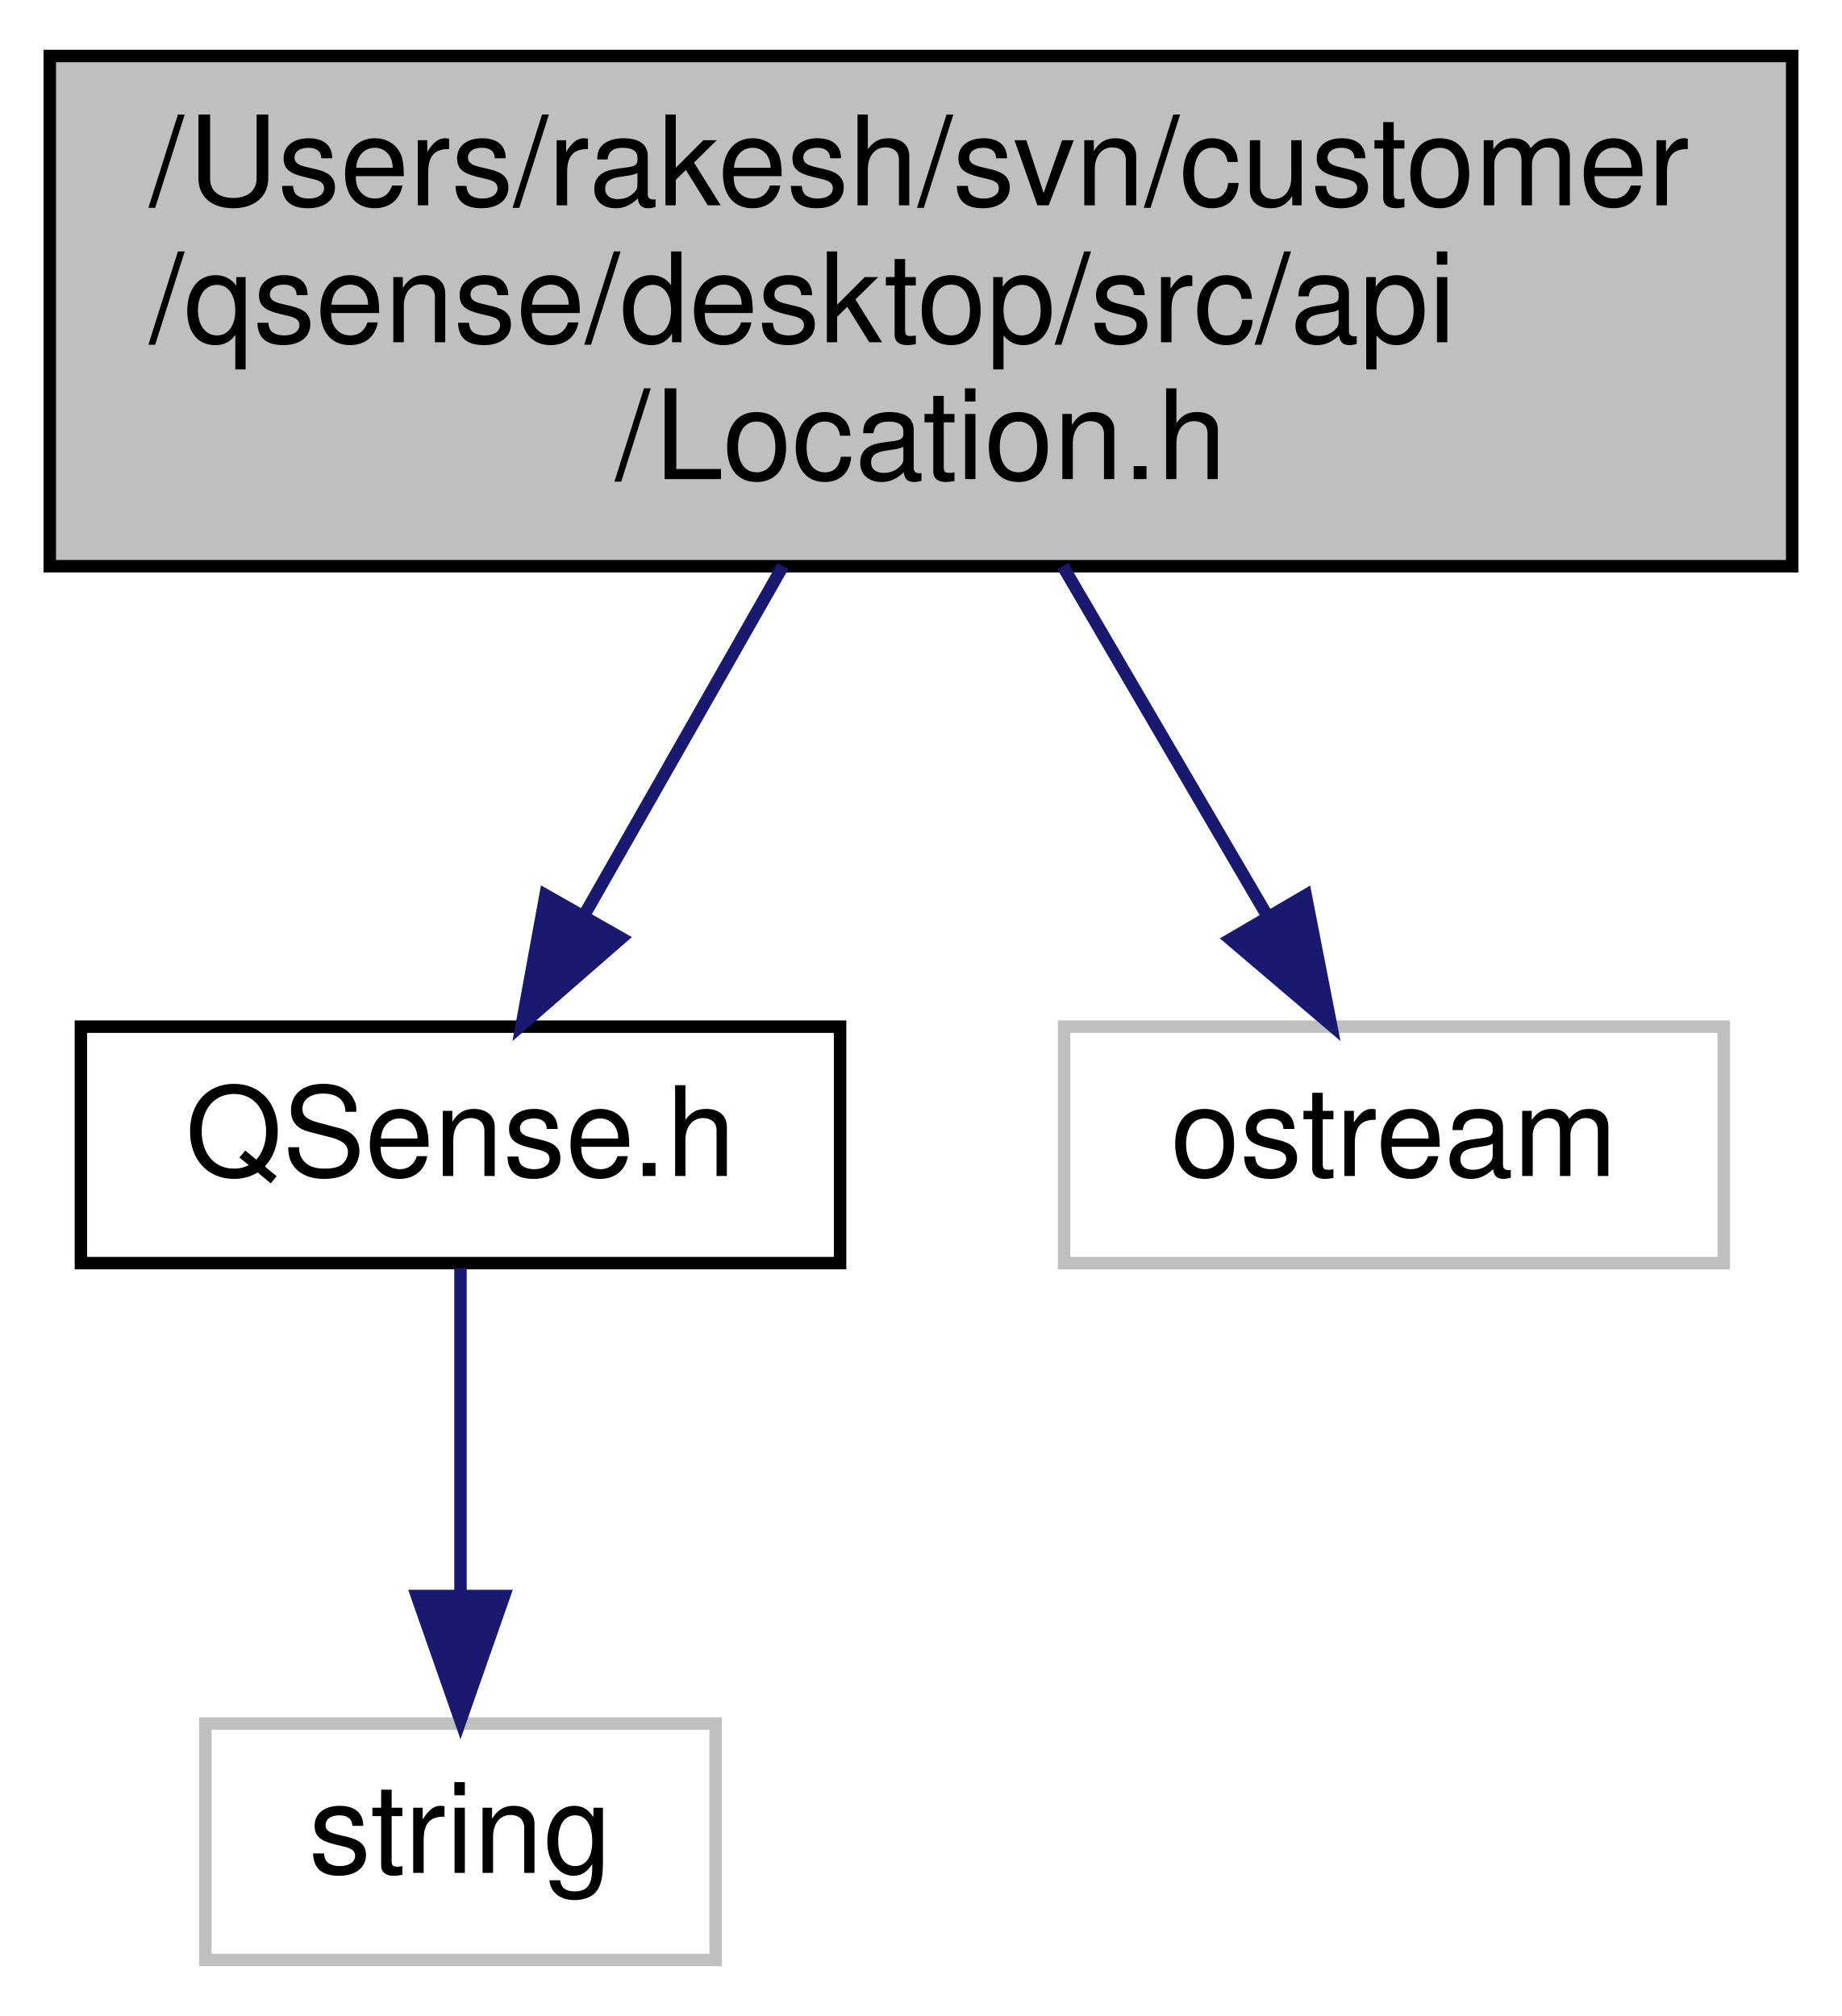
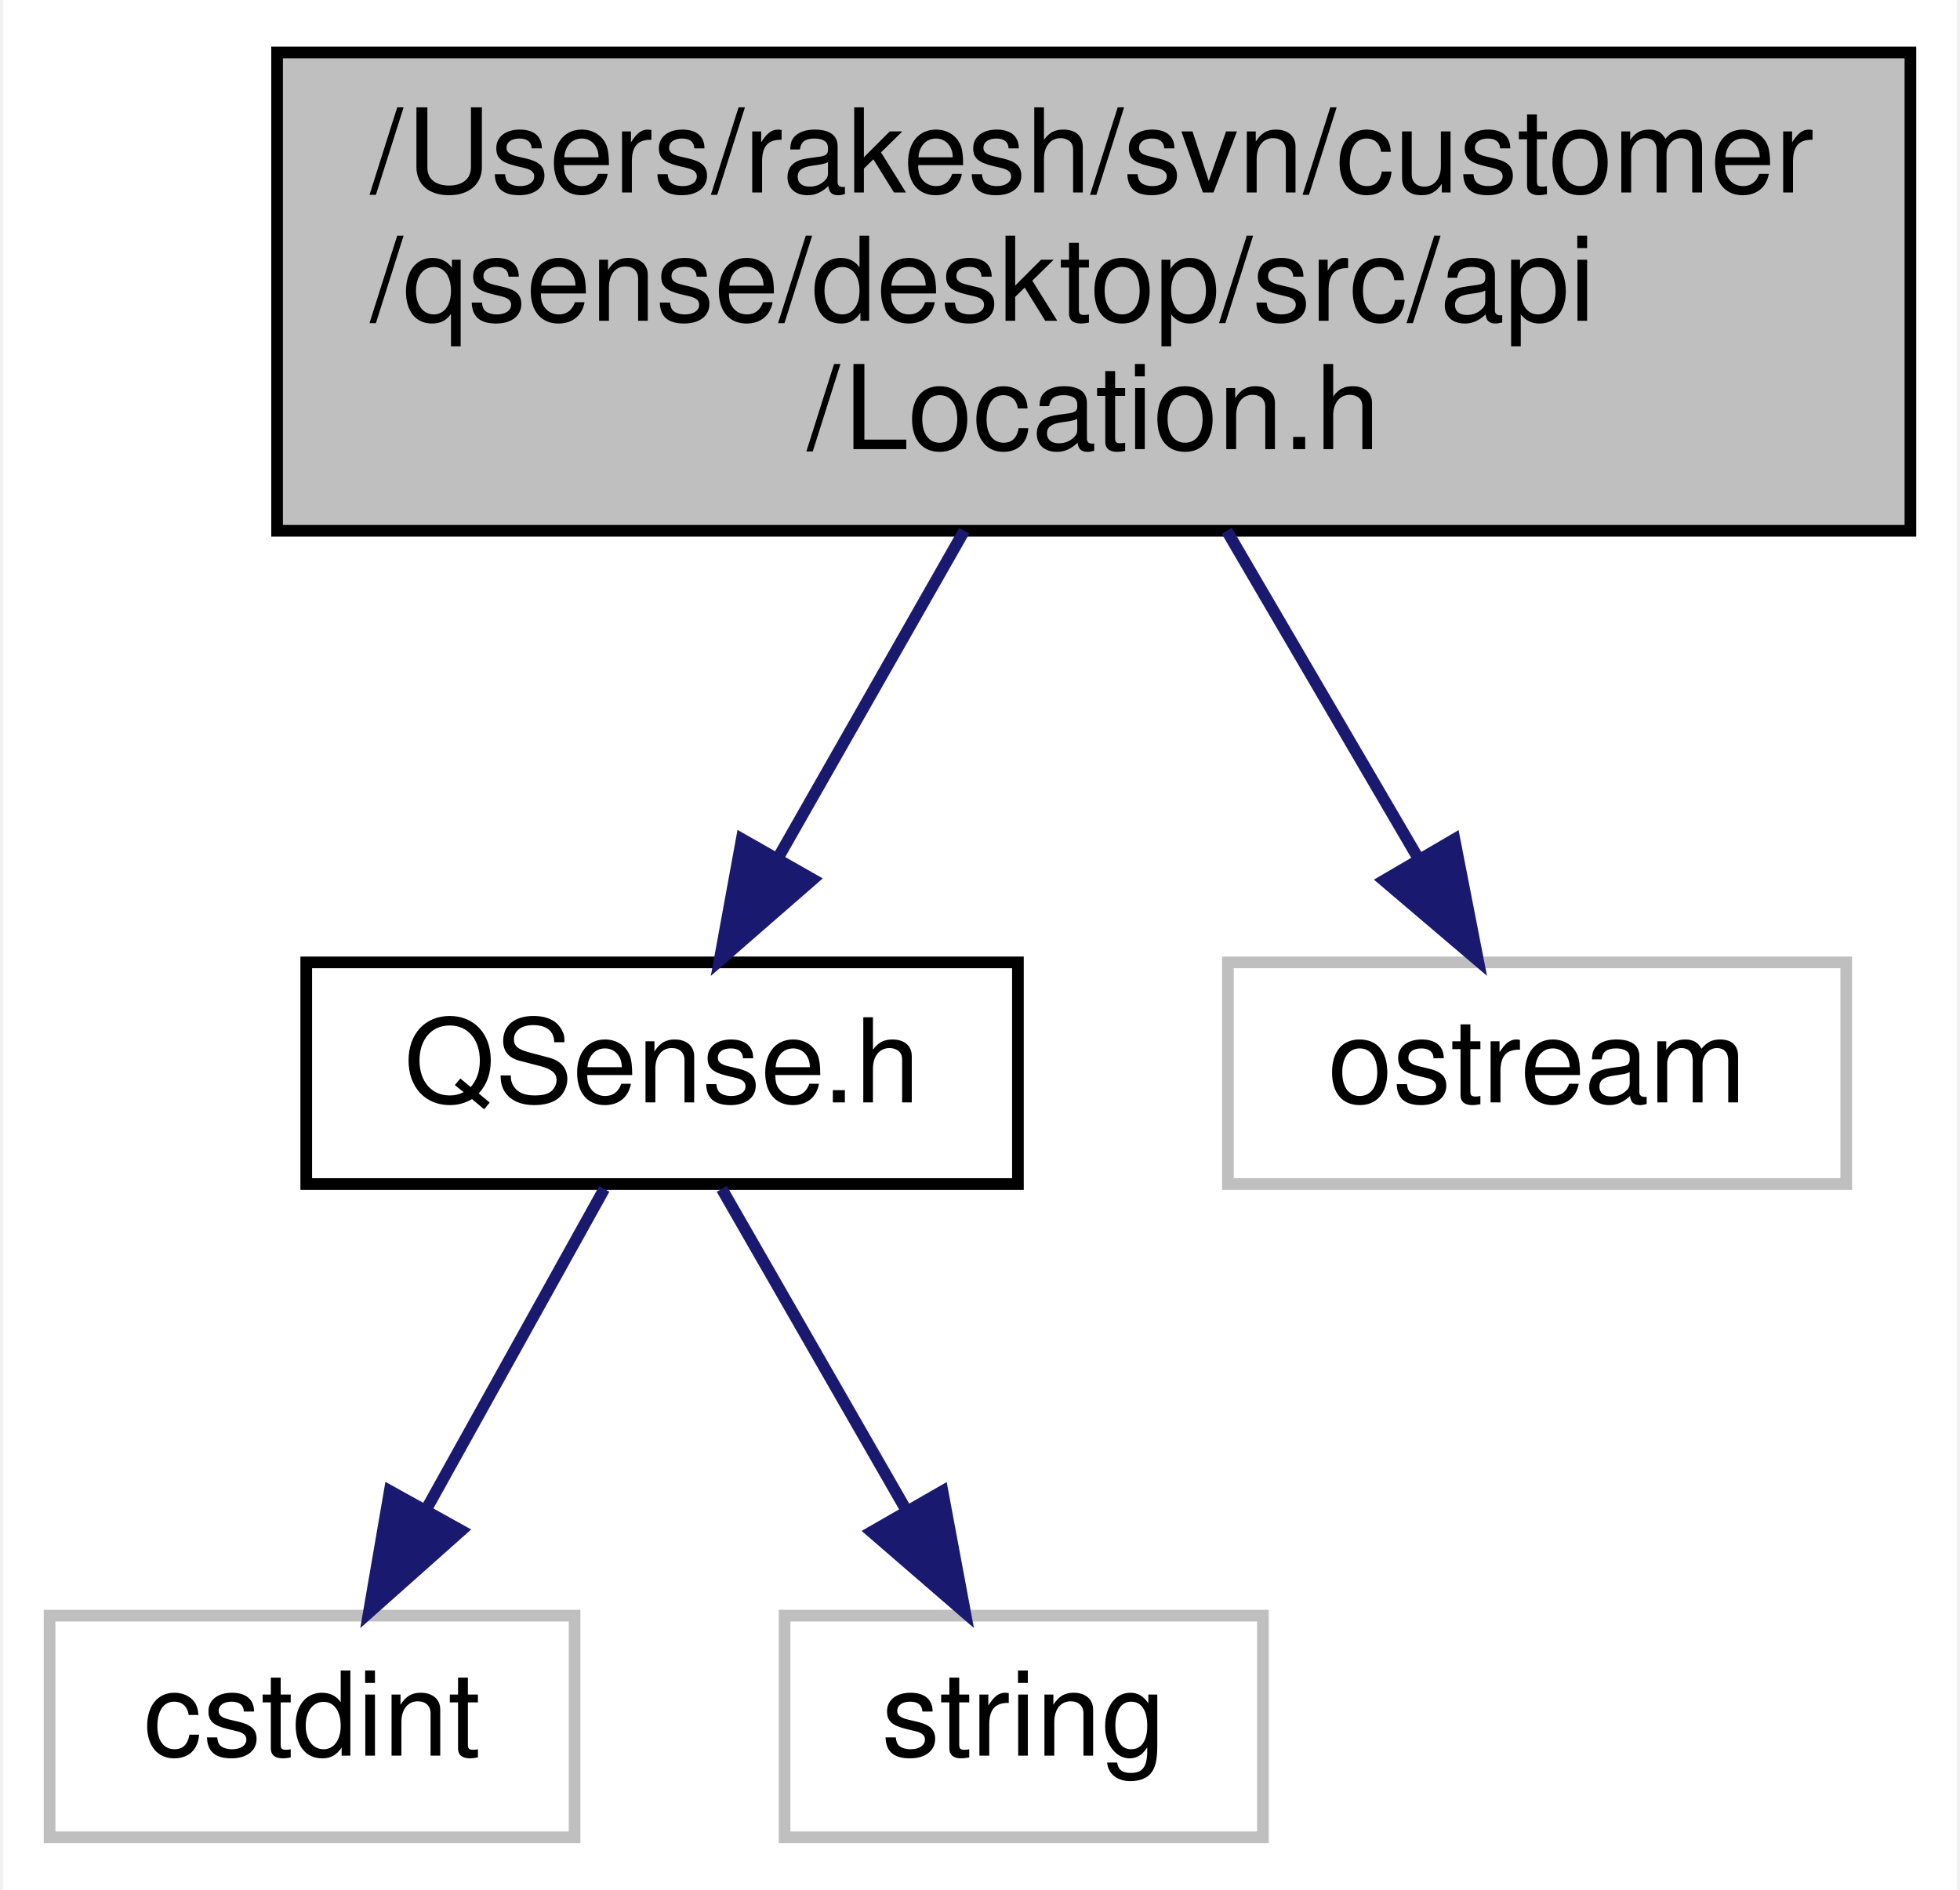
- <svg xmlns="http://www.w3.org/2000/svg" xmlns:xlink="http://www.w3.org/1999/xlink" width="148pt" height="162pt" viewBox="0.00 0.00 148.00 162.00">
+ <svg xmlns="http://www.w3.org/2000/svg" xmlns:xlink="http://www.w3.org/1999/xlink" width="168pt" height="162pt" viewBox="0.00 0.00 167.50 162.00">
  <g id="graph0" class="graph" transform="scale(1 1) rotate(0) translate(4 158)">
-     <polygon fill="white" stroke="none" points="-4,4 -4,-158 144,-158 144,4 -4,4" />
+     <polygon fill="white" stroke="none" points="-4,4 -4,-158 163.5,-158 163.5,4 -4,4" />
    <g id="node1" class="node">
-       <polygon fill="#bfbfbf" stroke="black" points="0,-112.5 0,-153.5 140,-153.5 140,-112.5 0,-112.5" />
-       <text text-anchor="start" x="8" y="-141.5" font-family="Helvetica,sans-Serif" font-size="10.00">/Users/rakesh/svn/customer</text>
-       <text text-anchor="start" x="8" y="-130.5" font-family="Helvetica,sans-Serif" font-size="10.00">/qsense/desktop/src/api</text>
-       <text text-anchor="middle" x="70" y="-119.5" font-family="Helvetica,sans-Serif" font-size="10.00">/Location.h</text>
+       <polygon fill="#bfbfbf" stroke="black" points="19.5,-112.5 19.5,-153.5 159.5,-153.5 159.5,-112.5 19.5,-112.5" />
+       <text text-anchor="start" x="27.5" y="-141.5" font-family="Helvetica,sans-Serif" font-size="10.00">/Users/rakesh/svn/customer</text>
+       <text text-anchor="start" x="27.5" y="-130.5" font-family="Helvetica,sans-Serif" font-size="10.00">/qsense/desktop/src/api</text>
+       <text text-anchor="middle" x="89.5" y="-119.5" font-family="Helvetica,sans-Serif" font-size="10.00">/Location.h</text>
    </g>
    <g id="node2" class="node">
      <g id="a_node2">
        <a xlink:href="_q_sense_8h.xhtml" target="_top" xlink:title="QSense.h">
-           <polygon fill="white" stroke="black" points="2.5,-56.5 2.5,-75.5 63.5,-75.5 63.5,-56.5 2.5,-56.5" />
-           <text text-anchor="middle" x="33" y="-63.5" font-family="Helvetica,sans-Serif" font-size="10.00">QSense.h</text>
+           <polygon fill="white" stroke="black" points="22,-56.5 22,-75.5 83,-75.5 83,-56.5 22,-56.5" />
+           <text text-anchor="middle" x="52.5" y="-63.5" font-family="Helvetica,sans-Serif" font-size="10.00">QSense.h</text>
        </a>
      </g>
    </g>
    <g id="edge1" class="edge">
-       <path fill="none" stroke="midnightblue" d="M58.899,-112.498C53.826,-103.586 47.865,-93.114 42.941,-84.464" />
-       <polygon fill="midnightblue" stroke="midnightblue" points="45.914,-82.612 37.925,-75.653 39.831,-86.075 45.914,-82.612" />
+       <path fill="none" stroke="midnightblue" d="M78.399,-112.498C73.326,-103.586 67.365,-93.114 62.441,-84.464" />
+       <polygon fill="midnightblue" stroke="midnightblue" points="65.414,-82.612 57.425,-75.653 59.331,-86.075 65.414,-82.612" />
+     </g>
+     <g id="node5" class="node">
+       <polygon fill="white" stroke="#bfbfbf" points="101,-56.5 101,-75.5 154,-75.5 154,-56.5 101,-56.5" />
+       <text text-anchor="middle" x="127.5" y="-63.5" font-family="Helvetica,sans-Serif" font-size="10.00">ostream</text>
+     </g>
+     <g id="edge4" class="edge">
+       <path fill="none" stroke="midnightblue" d="M100.901,-112.498C106.111,-103.586 112.234,-93.114 117.291,-84.464" />
+       <polygon fill="midnightblue" stroke="midnightblue" points="120.416,-86.052 122.442,-75.653 114.373,-82.519 120.416,-86.052" />
+     </g>
+     <g id="node3" class="node">
+       <polygon fill="white" stroke="#bfbfbf" points="0,-0.5 0,-19.5 45,-19.5 45,-0.5 0,-0.5" />
+       <text text-anchor="middle" x="22.5" y="-7.5" font-family="Helvetica,sans-Serif" font-size="10.00">cstdint</text>
+     </g>
+     <g id="edge2" class="edge">
+       <path fill="none" stroke="midnightblue" d="M47.546,-56.083C43.396,-48.613 37.347,-37.724 32.233,-28.52" />
+       <polygon fill="midnightblue" stroke="midnightblue" points="35.278,-26.793 27.362,-19.751 29.159,-30.192 35.278,-26.793" />
    </g>
    <g id="node4" class="node">
-       <polygon fill="white" stroke="#bfbfbf" points="81.5,-56.5 81.5,-75.5 134.5,-75.5 134.5,-56.5 81.5,-56.5" />
-       <text text-anchor="middle" x="108" y="-63.5" font-family="Helvetica,sans-Serif" font-size="10.00">ostream</text>
+       <polygon fill="white" stroke="#bfbfbf" points="63,-0.5 63,-19.5 104,-19.5 104,-0.5 63,-0.5" />
+       <text text-anchor="middle" x="83.5" y="-7.5" font-family="Helvetica,sans-Serif" font-size="10.00">string</text>
    </g>
    <g id="edge3" class="edge">
-       <path fill="none" stroke="midnightblue" d="M81.401,-112.498C86.611,-103.586 92.734,-93.114 97.79,-84.464" />
-       <polygon fill="midnightblue" stroke="midnightblue" points="100.916,-86.052 102.942,-75.653 94.873,-82.519 100.916,-86.052" />
-     </g>
-     <g id="node3" class="node">
-       <polygon fill="white" stroke="#bfbfbf" points="12.5,-0.5 12.5,-19.5 53.5,-19.5 53.5,-0.5 12.5,-0.5" />
-       <text text-anchor="middle" x="33" y="-7.5" font-family="Helvetica,sans-Serif" font-size="10.00">string</text>
-     </g>
-     <g id="edge2" class="edge">
-       <path fill="none" stroke="midnightblue" d="M33,-56.083C33,-49.006 33,-38.861 33,-29.986" />
-       <polygon fill="midnightblue" stroke="midnightblue" points="36.5,-29.751 33,-19.751 29.5,-29.751 36.5,-29.751" />
+       <path fill="none" stroke="midnightblue" d="M57.619,-56.083C61.907,-48.613 68.158,-37.724 73.442,-28.52" />
+       <polygon fill="midnightblue" stroke="midnightblue" points="76.533,-30.166 78.476,-19.751 70.462,-26.681 76.533,-30.166" />
    </g>
  </g>
</svg>
